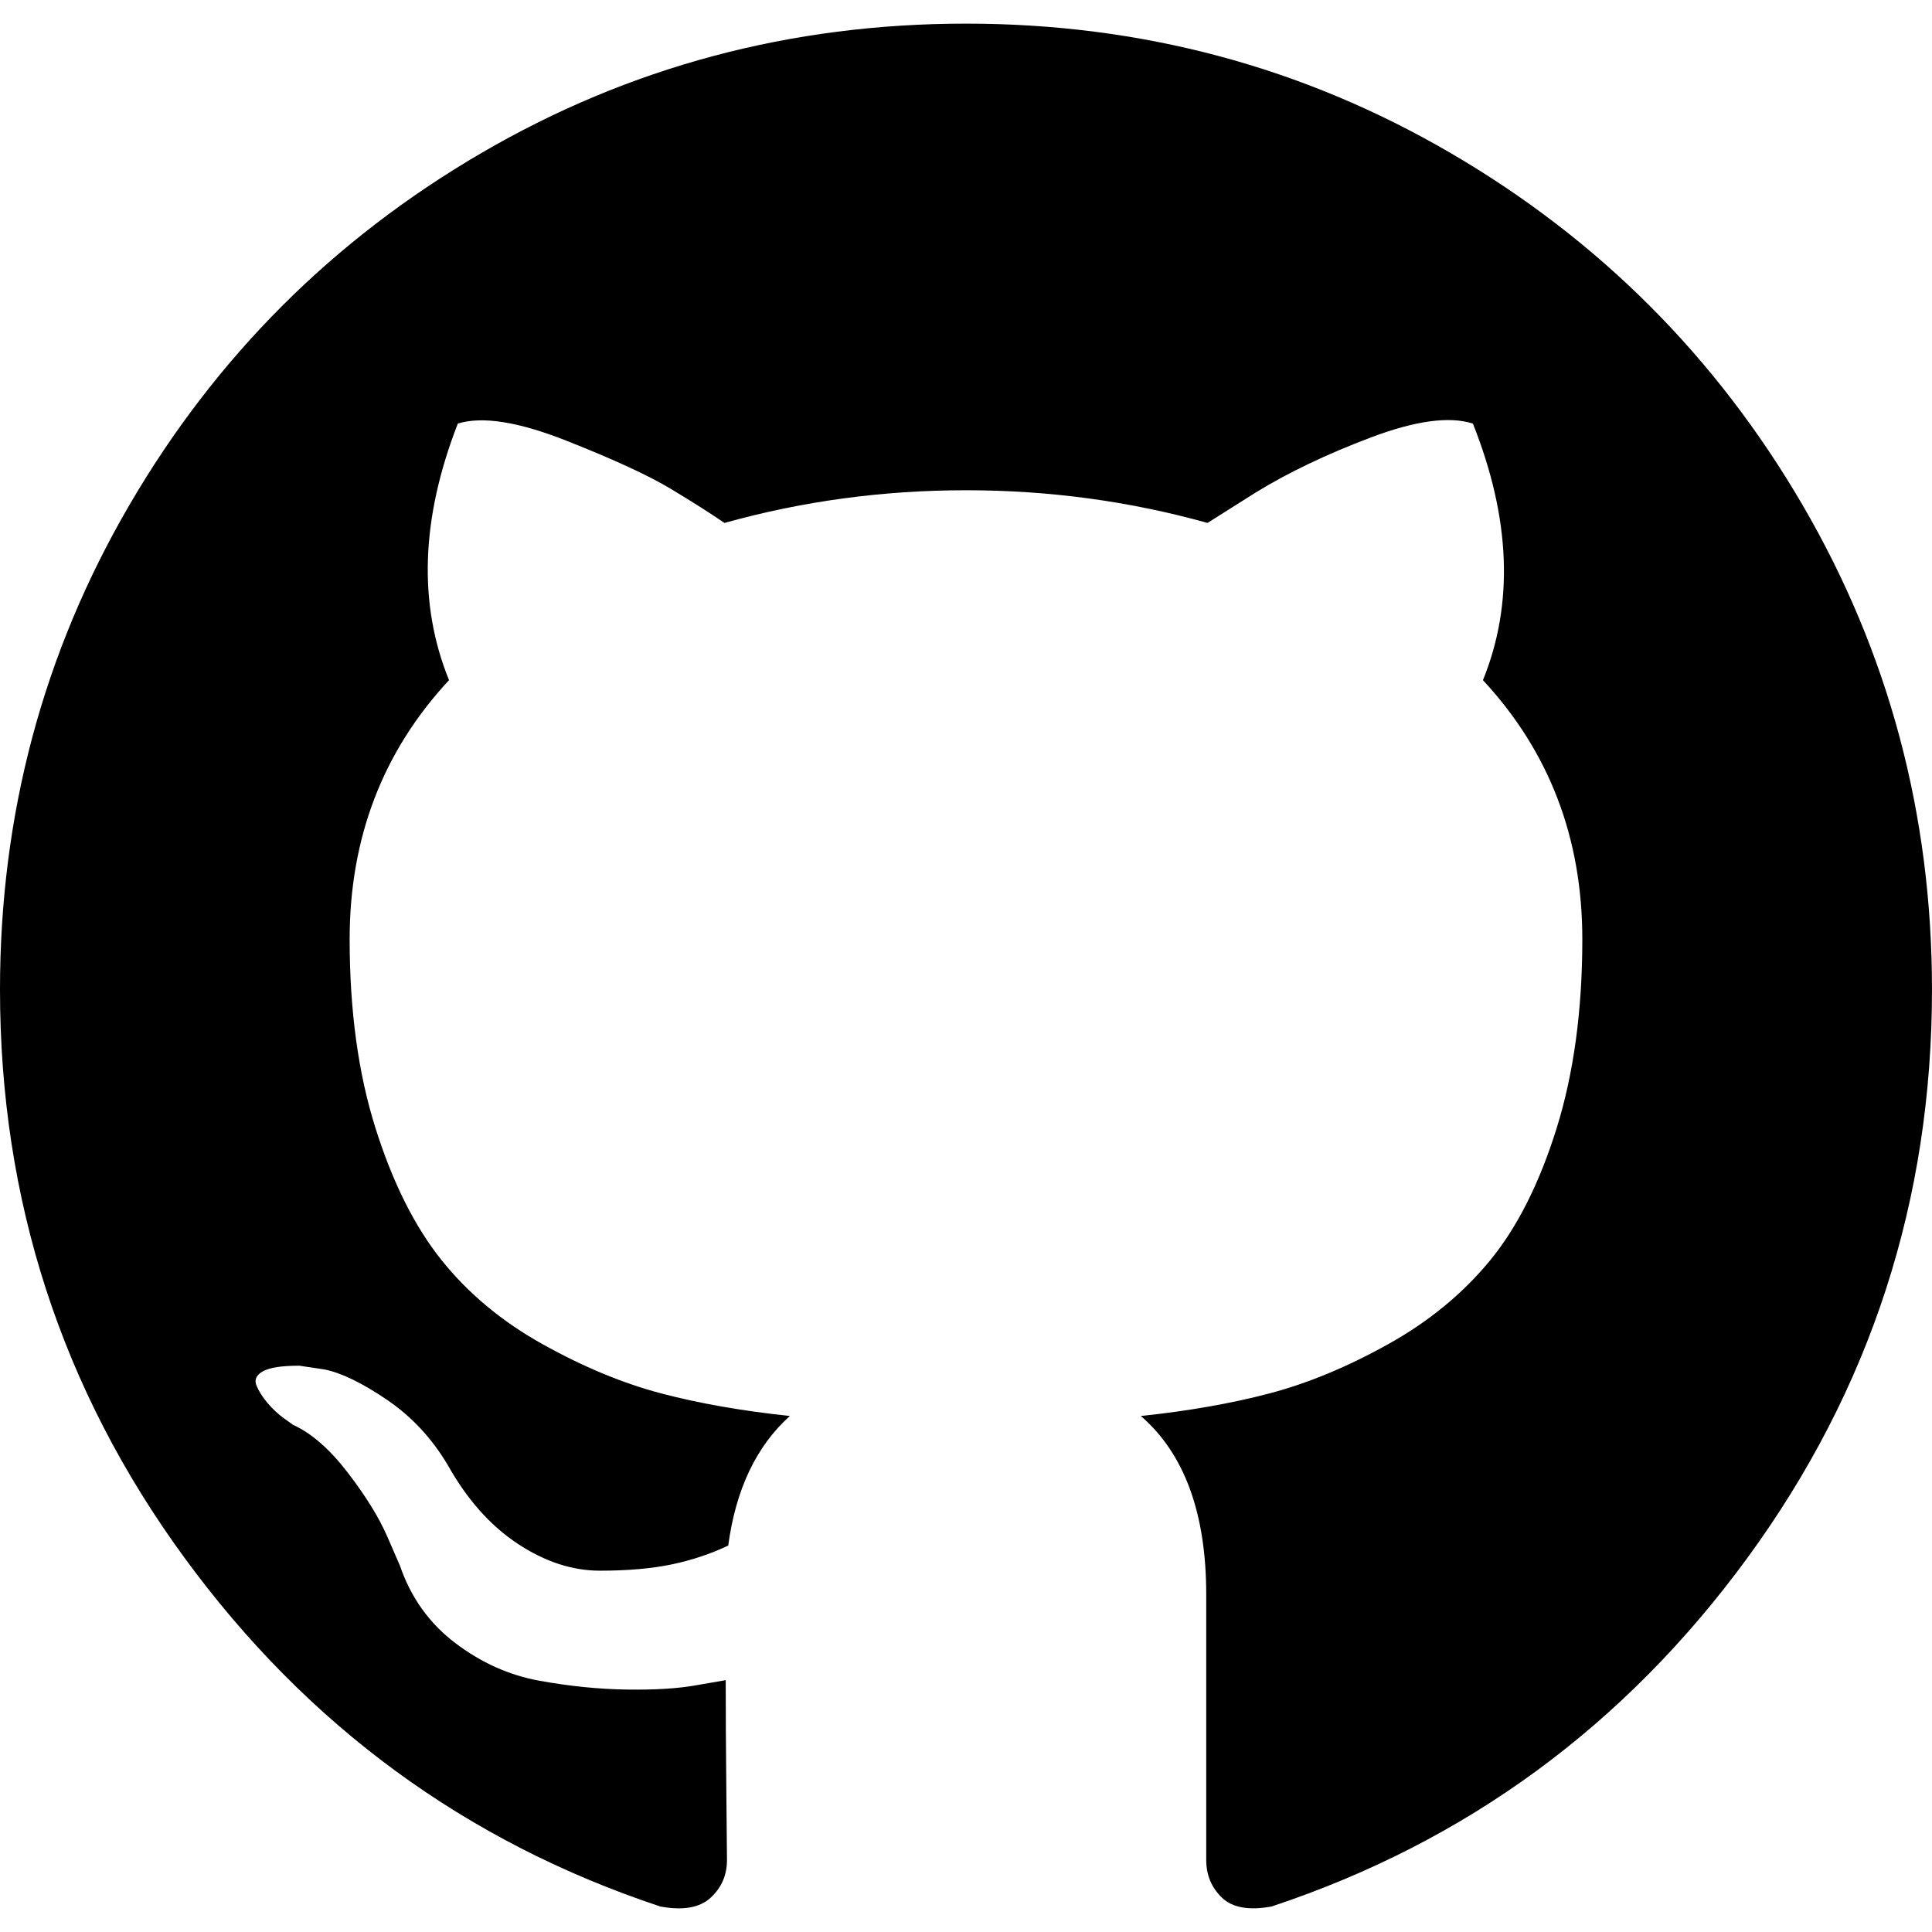
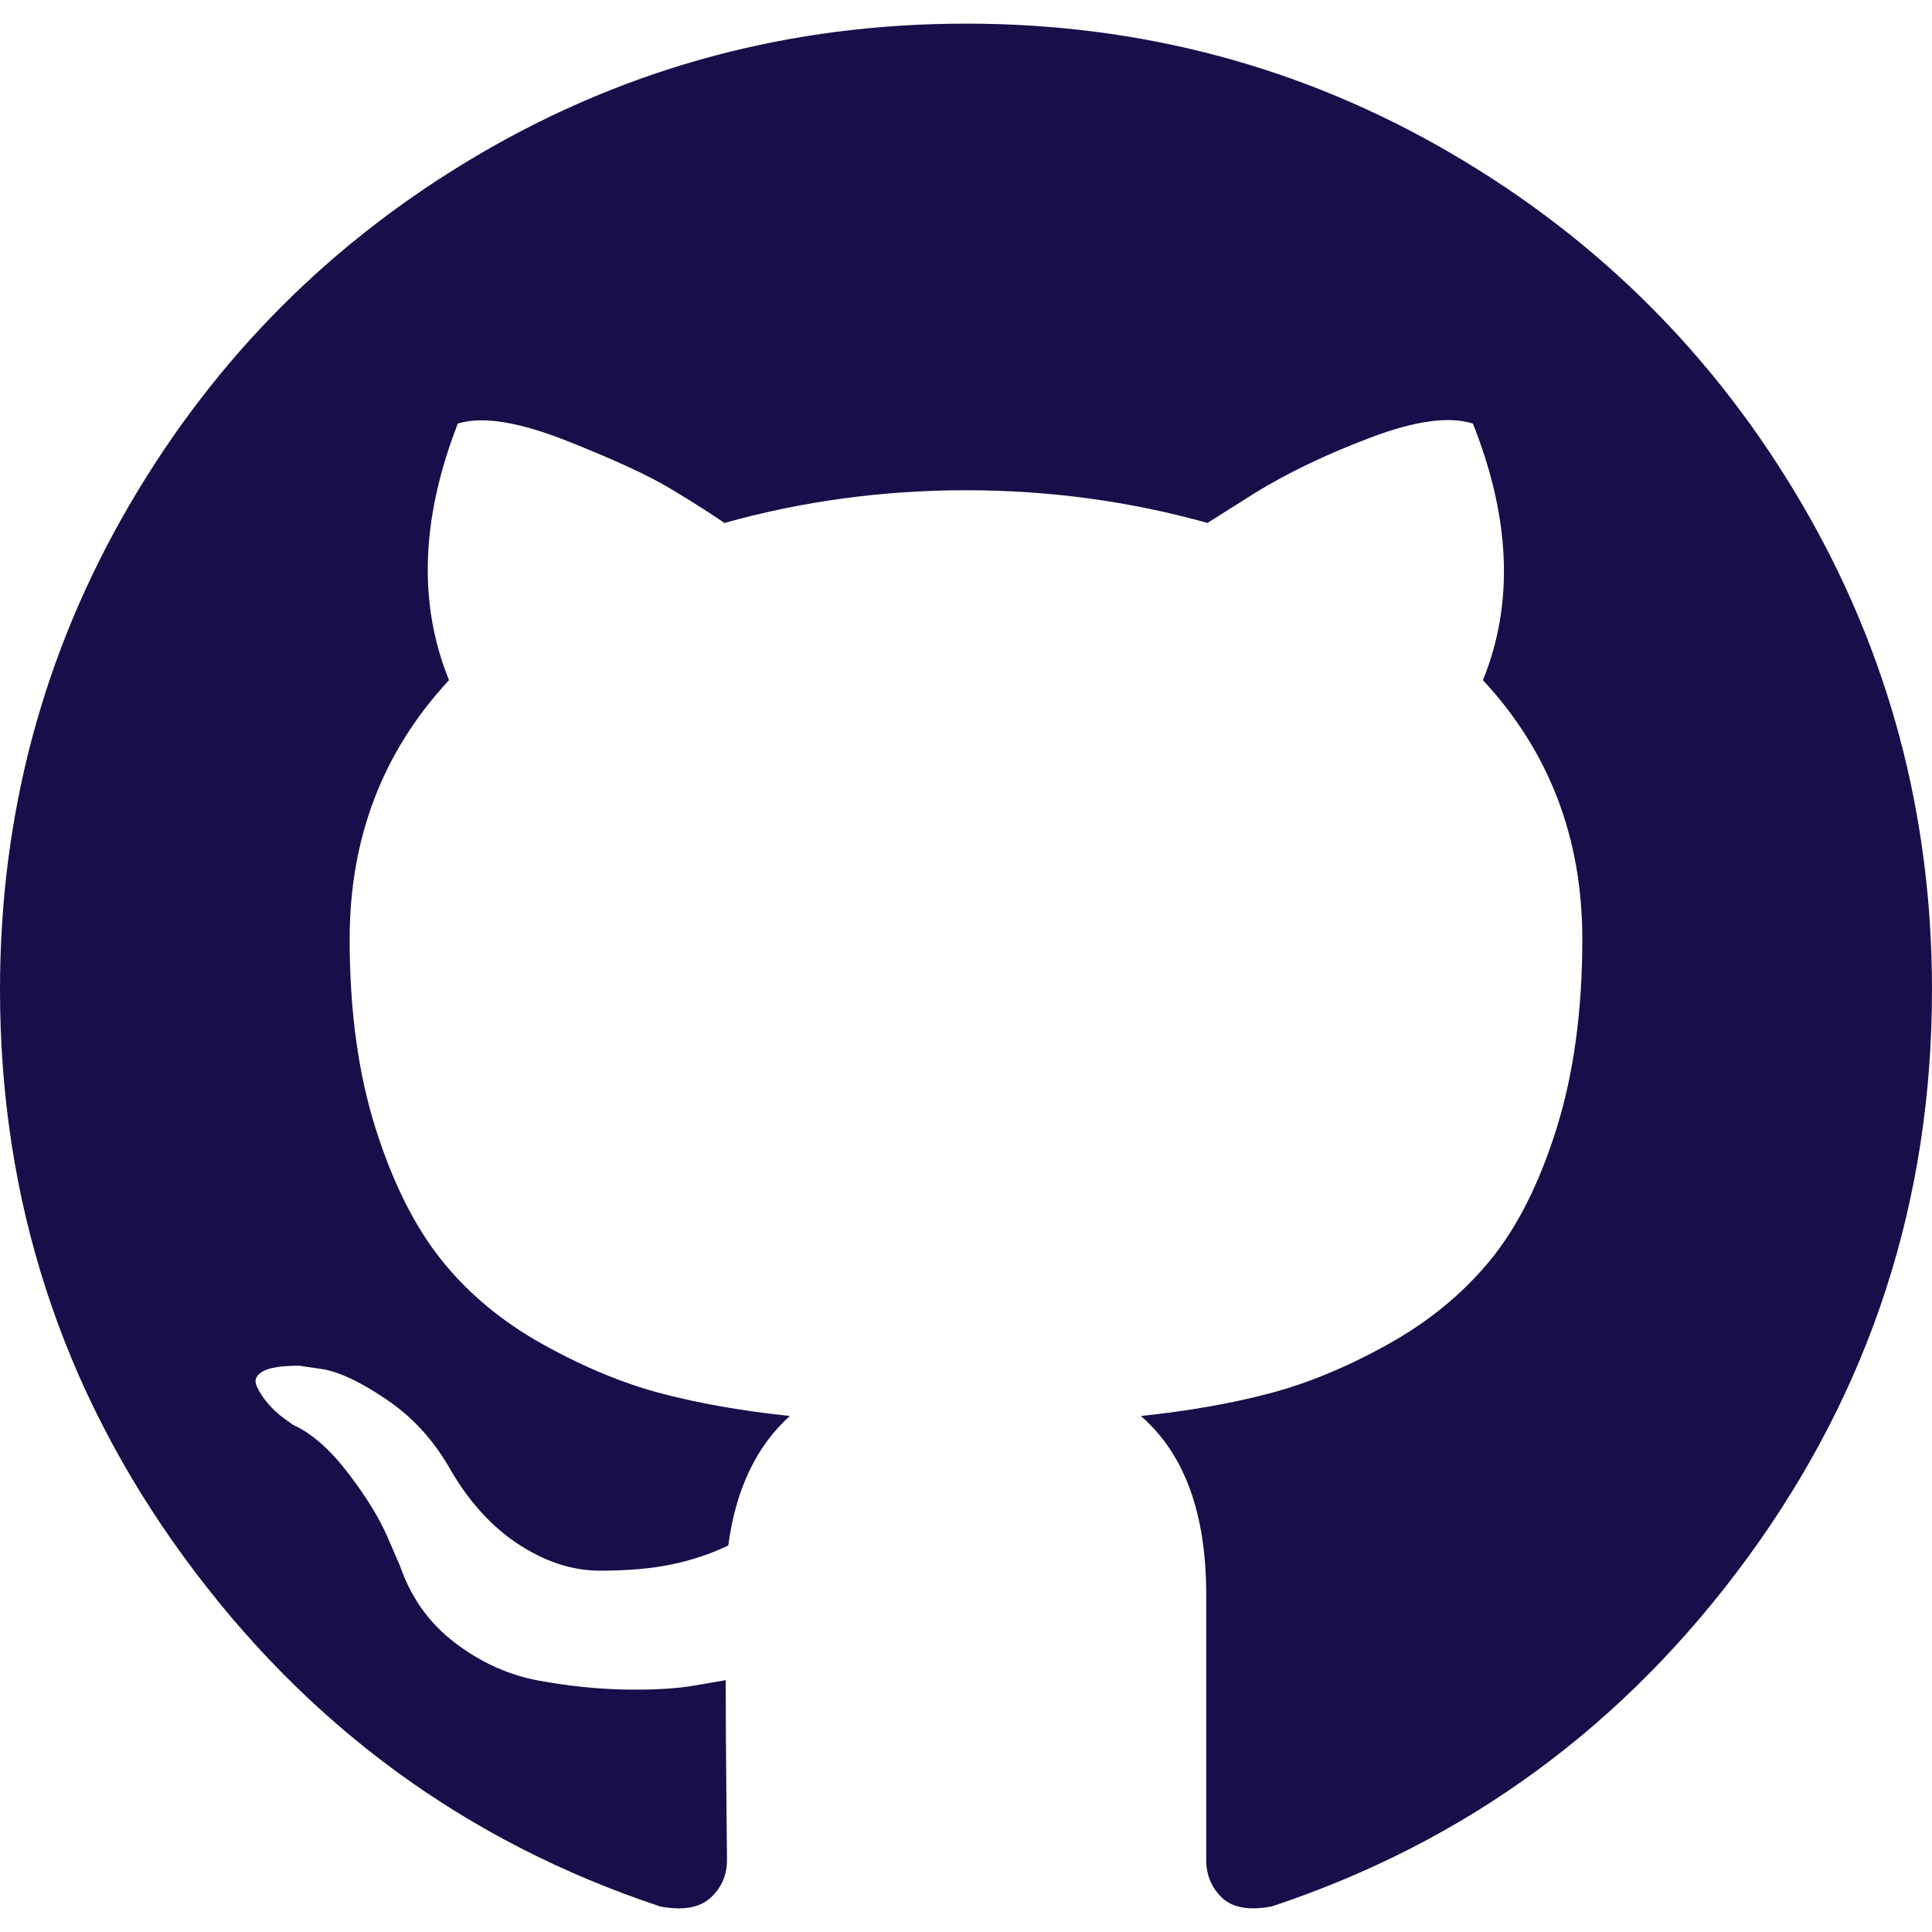
<svg xmlns="http://www.w3.org/2000/svg" version="1.1" id="Capa_1" x="0px" y="0px" width="438.549px" height="438.549px" viewBox="0 0 438.549 438.549" style="enable-background:new 0 0 438.549 438.549;" xml:space="preserve">
-   <g>
-     <path d="M409.132,114.573c-19.608-33.596-46.205-60.194-79.798-79.8C295.736,15.166,259.057,5.365,219.271,5.365   c-39.781,0-76.472,9.804-110.063,29.408c-33.596,19.605-60.192,46.204-79.8,79.8C9.803,148.168,0,184.854,0,224.63   c0,47.78,13.94,90.745,41.827,128.906c27.884,38.164,63.906,64.572,108.063,79.227c5.14,0.954,8.945,0.283,11.419-1.996   c2.475-2.282,3.711-5.14,3.711-8.562c0-0.571-0.049-5.708-0.144-15.417c-0.098-9.709-0.144-18.179-0.144-25.406l-6.567,1.136   c-4.187,0.767-9.469,1.092-15.846,1c-6.374-0.089-12.991-0.757-19.842-1.999c-6.854-1.231-13.229-4.086-19.13-8.559   c-5.898-4.473-10.085-10.328-12.56-17.556l-2.855-6.57c-1.903-4.374-4.899-9.233-8.992-14.559   c-4.093-5.331-8.232-8.945-12.419-10.848l-1.999-1.431c-1.332-0.951-2.568-2.098-3.711-3.429c-1.142-1.331-1.997-2.663-2.568-3.997   c-0.572-1.335-0.098-2.43,1.427-3.289c1.525-0.859,4.281-1.276,8.28-1.276l5.708,0.853c3.807,0.763,8.516,3.042,14.133,6.851   c5.614,3.806,10.229,8.754,13.846,14.842c4.38,7.806,9.657,13.754,15.846,17.847c6.184,4.093,12.419,6.136,18.699,6.136   c6.28,0,11.704-0.476,16.274-1.423c4.565-0.952,8.848-2.383,12.847-4.285c1.713-12.758,6.377-22.559,13.988-29.41   c-10.848-1.14-20.601-2.857-29.264-5.14c-8.658-2.286-17.605-5.996-26.835-11.14c-9.235-5.137-16.896-11.516-22.985-19.126   c-6.09-7.614-11.088-17.61-14.987-29.979c-3.901-12.374-5.852-26.648-5.852-42.826c0-23.035,7.52-42.637,22.557-58.817   c-7.044-17.318-6.379-36.732,1.997-58.24c5.52-1.715,13.706-0.428,24.554,3.853c10.85,4.283,18.794,7.952,23.84,10.994   c5.046,3.041,9.089,5.618,12.135,7.708c17.705-4.947,35.976-7.421,54.818-7.421s37.117,2.474,54.823,7.421l10.849-6.849   c7.419-4.57,16.18-8.758,26.262-12.565c10.088-3.805,17.802-4.853,23.134-3.138c8.562,21.509,9.325,40.922,2.279,58.24   c15.036,16.18,22.559,35.787,22.559,58.817c0,16.178-1.958,30.497-5.853,42.966c-3.9,12.471-8.941,22.457-15.125,29.979   c-6.191,7.521-13.901,13.85-23.131,18.986c-9.232,5.14-18.182,8.85-26.84,11.136c-8.662,2.286-18.415,4.004-29.263,5.146   c9.894,8.562,14.842,22.077,14.842,40.539v60.237c0,3.422,1.19,6.279,3.572,8.562c2.379,2.279,6.136,2.95,11.276,1.995   c44.163-14.653,80.185-41.062,108.068-79.226c27.88-38.161,41.825-81.126,41.825-128.906   C438.536,184.851,428.728,148.168,409.132,114.573z" />
+   <defs id="defs947" />
+   <g id="g912" style="fill:#09003f;fill-opacity:0.941">
+     <path d="M409.132,114.573c-19.608-33.596-46.205-60.194-79.798-79.8C295.736,15.166,259.057,5.365,219.271,5.365   c-39.781,0-76.472,9.804-110.063,29.408c-33.596,19.605-60.192,46.204-79.8,79.8C9.803,148.168,0,184.854,0,224.63   c0,47.78,13.94,90.745,41.827,128.906c27.884,38.164,63.906,64.572,108.063,79.227c5.14,0.954,8.945,0.283,11.419-1.996   c2.475-2.282,3.711-5.14,3.711-8.562c0-0.571-0.049-5.708-0.144-15.417c-0.098-9.709-0.144-18.179-0.144-25.406l-6.567,1.136   c-4.187,0.767-9.469,1.092-15.846,1c-6.374-0.089-12.991-0.757-19.842-1.999c-6.854-1.231-13.229-4.086-19.13-8.559   c-5.898-4.473-10.085-10.328-12.56-17.556l-2.855-6.57c-1.903-4.374-4.899-9.233-8.992-14.559   c-4.093-5.331-8.232-8.945-12.419-10.848l-1.999-1.431c-1.332-0.951-2.568-2.098-3.711-3.429c-1.142-1.331-1.997-2.663-2.568-3.997   c-0.572-1.335-0.098-2.43,1.427-3.289c1.525-0.859,4.281-1.276,8.28-1.276l5.708,0.853c3.807,0.763,8.516,3.042,14.133,6.851   c5.614,3.806,10.229,8.754,13.846,14.842c4.38,7.806,9.657,13.754,15.846,17.847c6.184,4.093,12.419,6.136,18.699,6.136   c6.28,0,11.704-0.476,16.274-1.423c4.565-0.952,8.848-2.383,12.847-4.285c1.713-12.758,6.377-22.559,13.988-29.41   c-10.848-1.14-20.601-2.857-29.264-5.14c-8.658-2.286-17.605-5.996-26.835-11.14c-9.235-5.137-16.896-11.516-22.985-19.126   c-6.09-7.614-11.088-17.61-14.987-29.979c-3.901-12.374-5.852-26.648-5.852-42.826c0-23.035,7.52-42.637,22.557-58.817   c-7.044-17.318-6.379-36.732,1.997-58.24c5.52-1.715,13.706-0.428,24.554,3.853c10.85,4.283,18.794,7.952,23.84,10.994   c5.046,3.041,9.089,5.618,12.135,7.708c17.705-4.947,35.976-7.421,54.818-7.421s37.117,2.474,54.823,7.421l10.849-6.849   c7.419-4.57,16.18-8.758,26.262-12.565c10.088-3.805,17.802-4.853,23.134-3.138c8.562,21.509,9.325,40.922,2.279,58.24   c15.036,16.18,22.559,35.787,22.559,58.817c0,16.178-1.958,30.497-5.853,42.966c-3.9,12.471-8.941,22.457-15.125,29.979   c-6.191,7.521-13.901,13.85-23.131,18.986c-9.232,5.14-18.182,8.85-26.84,11.136c-8.662,2.286-18.415,4.004-29.263,5.146   c9.894,8.562,14.842,22.077,14.842,40.539v60.237c0,3.422,1.19,6.279,3.572,8.562c2.379,2.279,6.136,2.95,11.276,1.995   c44.163-14.653,80.185-41.062,108.068-79.226c27.88-38.161,41.825-81.126,41.825-128.906   C438.536,184.851,428.728,148.168,409.132,114.573z" id="path910" style="fill:#09003f;fill-opacity:0.941" />
  </g>
-   <g>
+   <g id="g914">
</g>
-   <g>
+   <g id="g916">
</g>
-   <g>
+   <g id="g918">
</g>
-   <g>
+   <g id="g920">
</g>
-   <g>
+   <g id="g922">
</g>
-   <g>
+   <g id="g924">
</g>
-   <g>
+   <g id="g926">
</g>
-   <g>
+   <g id="g928">
</g>
-   <g>
+   <g id="g930">
</g>
-   <g>
+   <g id="g932">
</g>
-   <g>
+   <g id="g934">
</g>
-   <g>
+   <g id="g936">
</g>
-   <g>
+   <g id="g938">
</g>
-   <g>
+   <g id="g940">
</g>
-   <g>
+   <g id="g942">
</g>
</svg>
